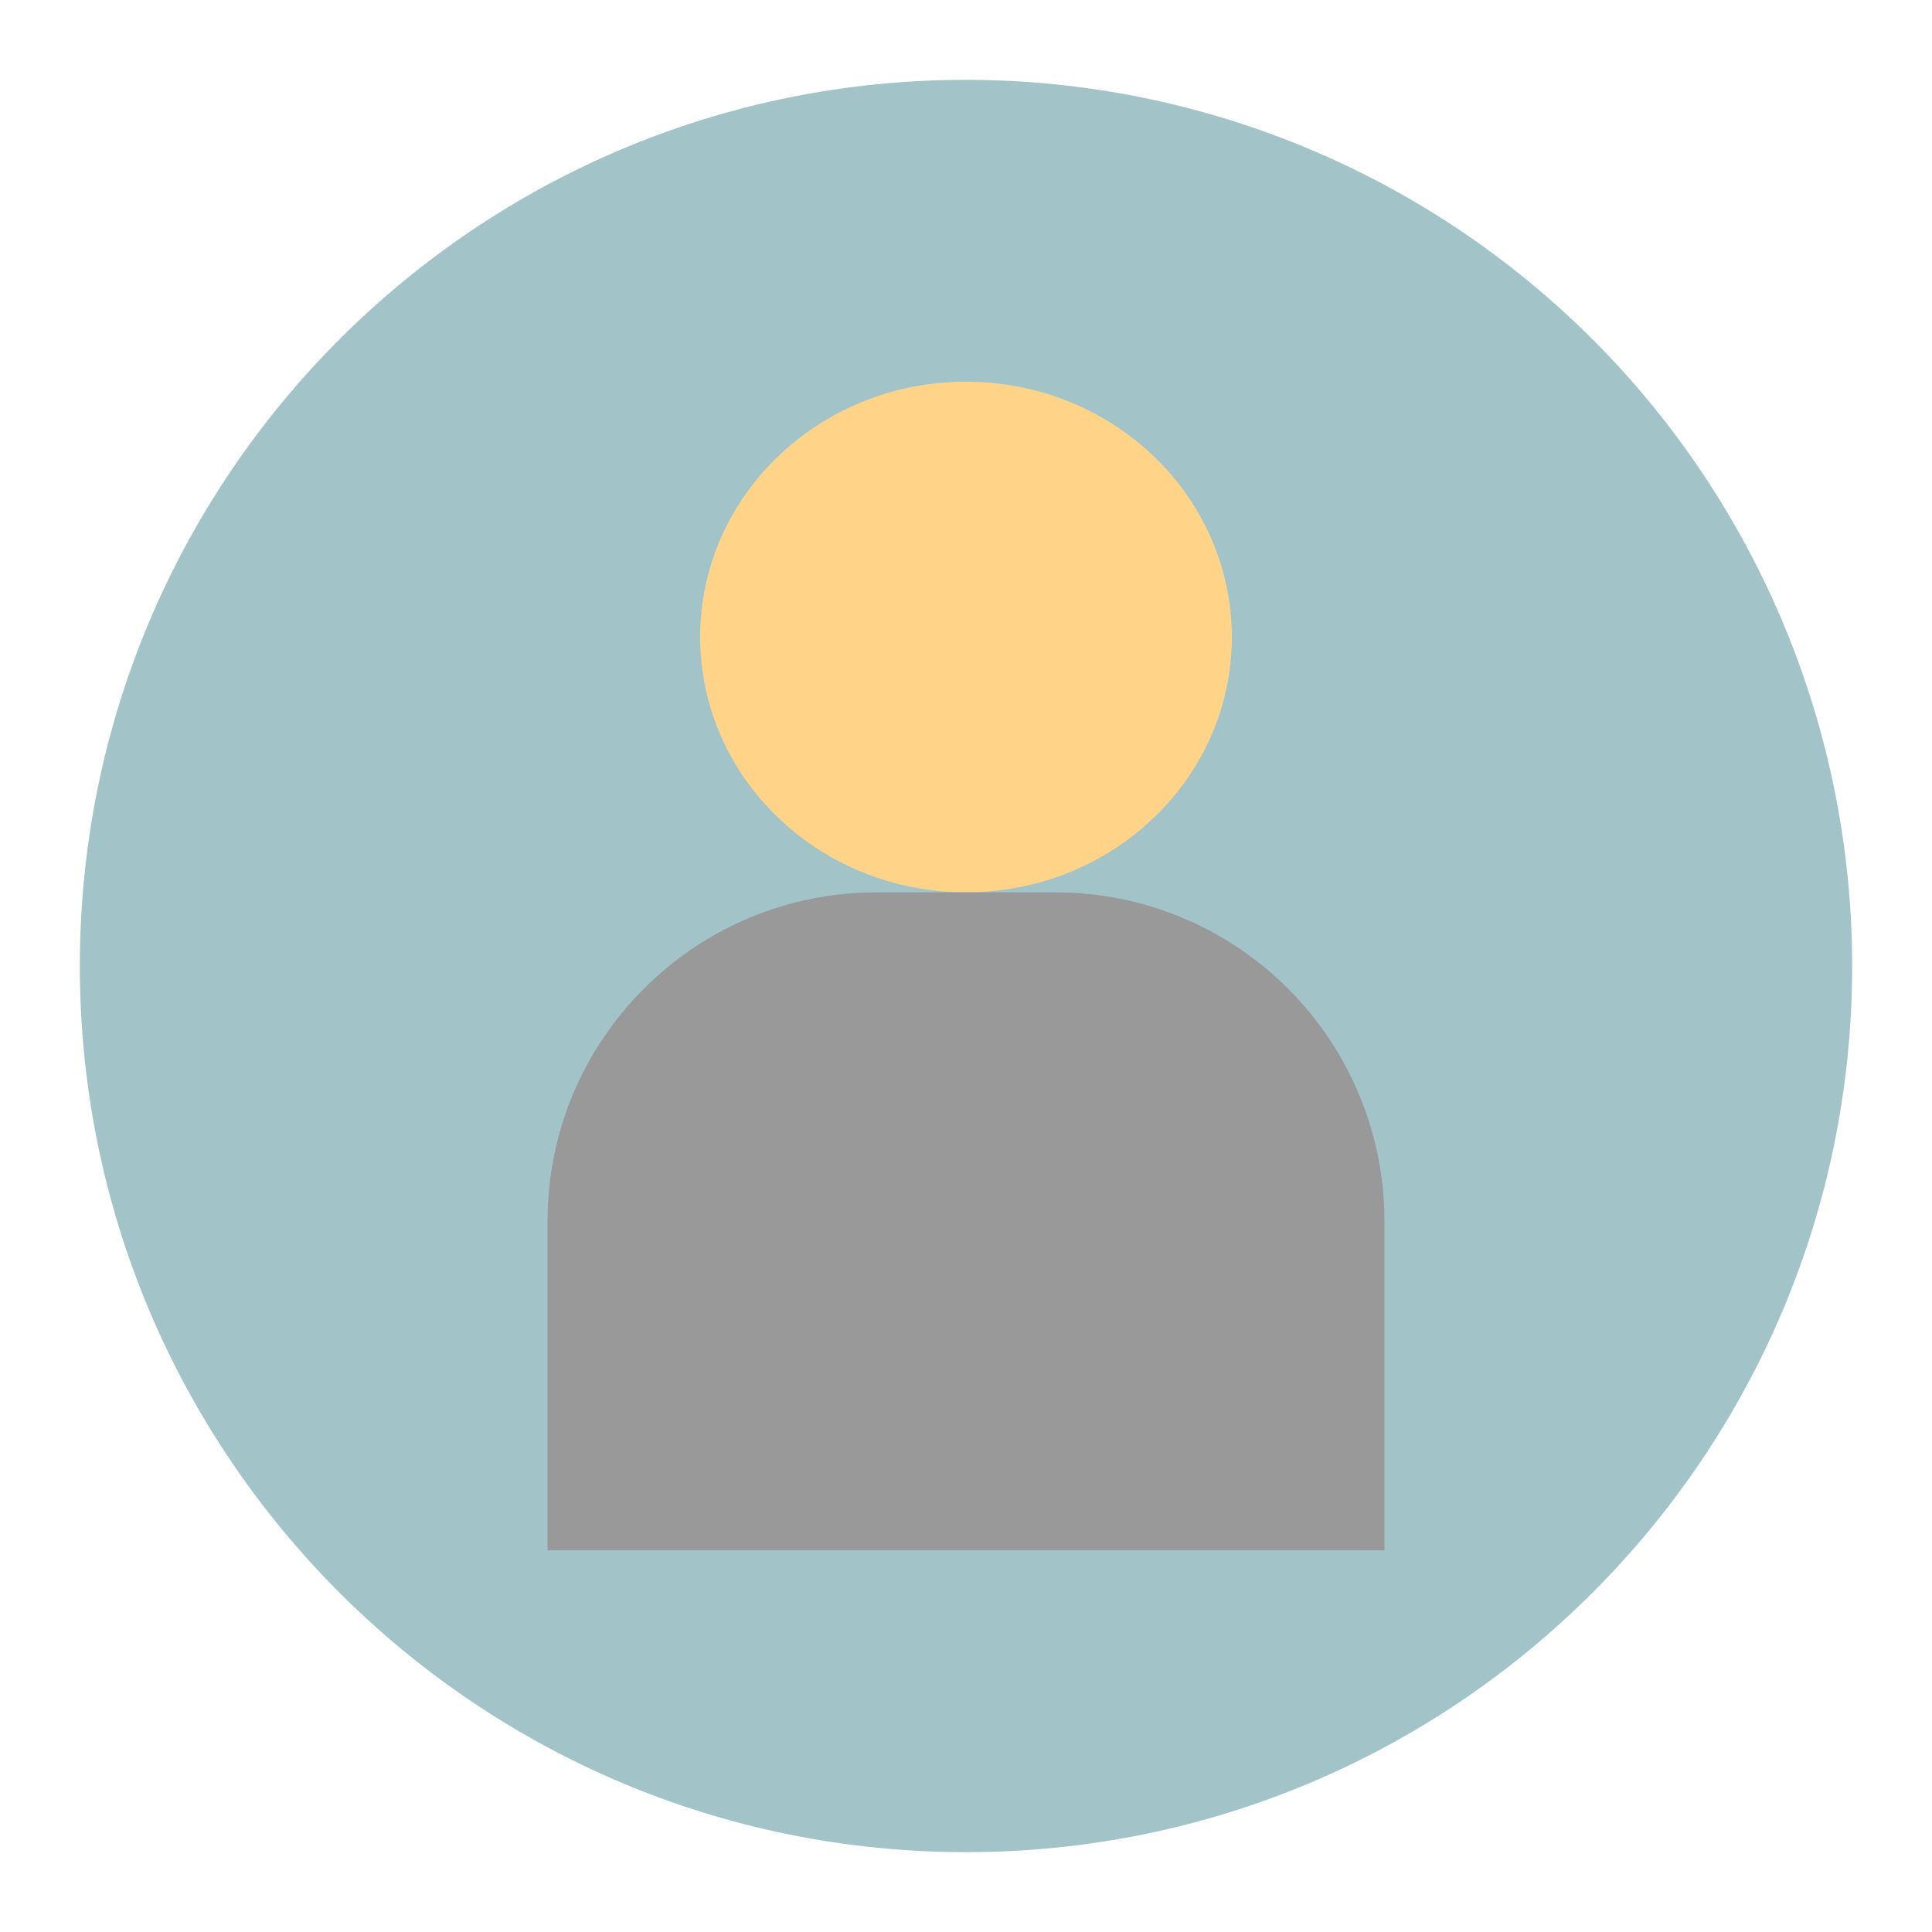
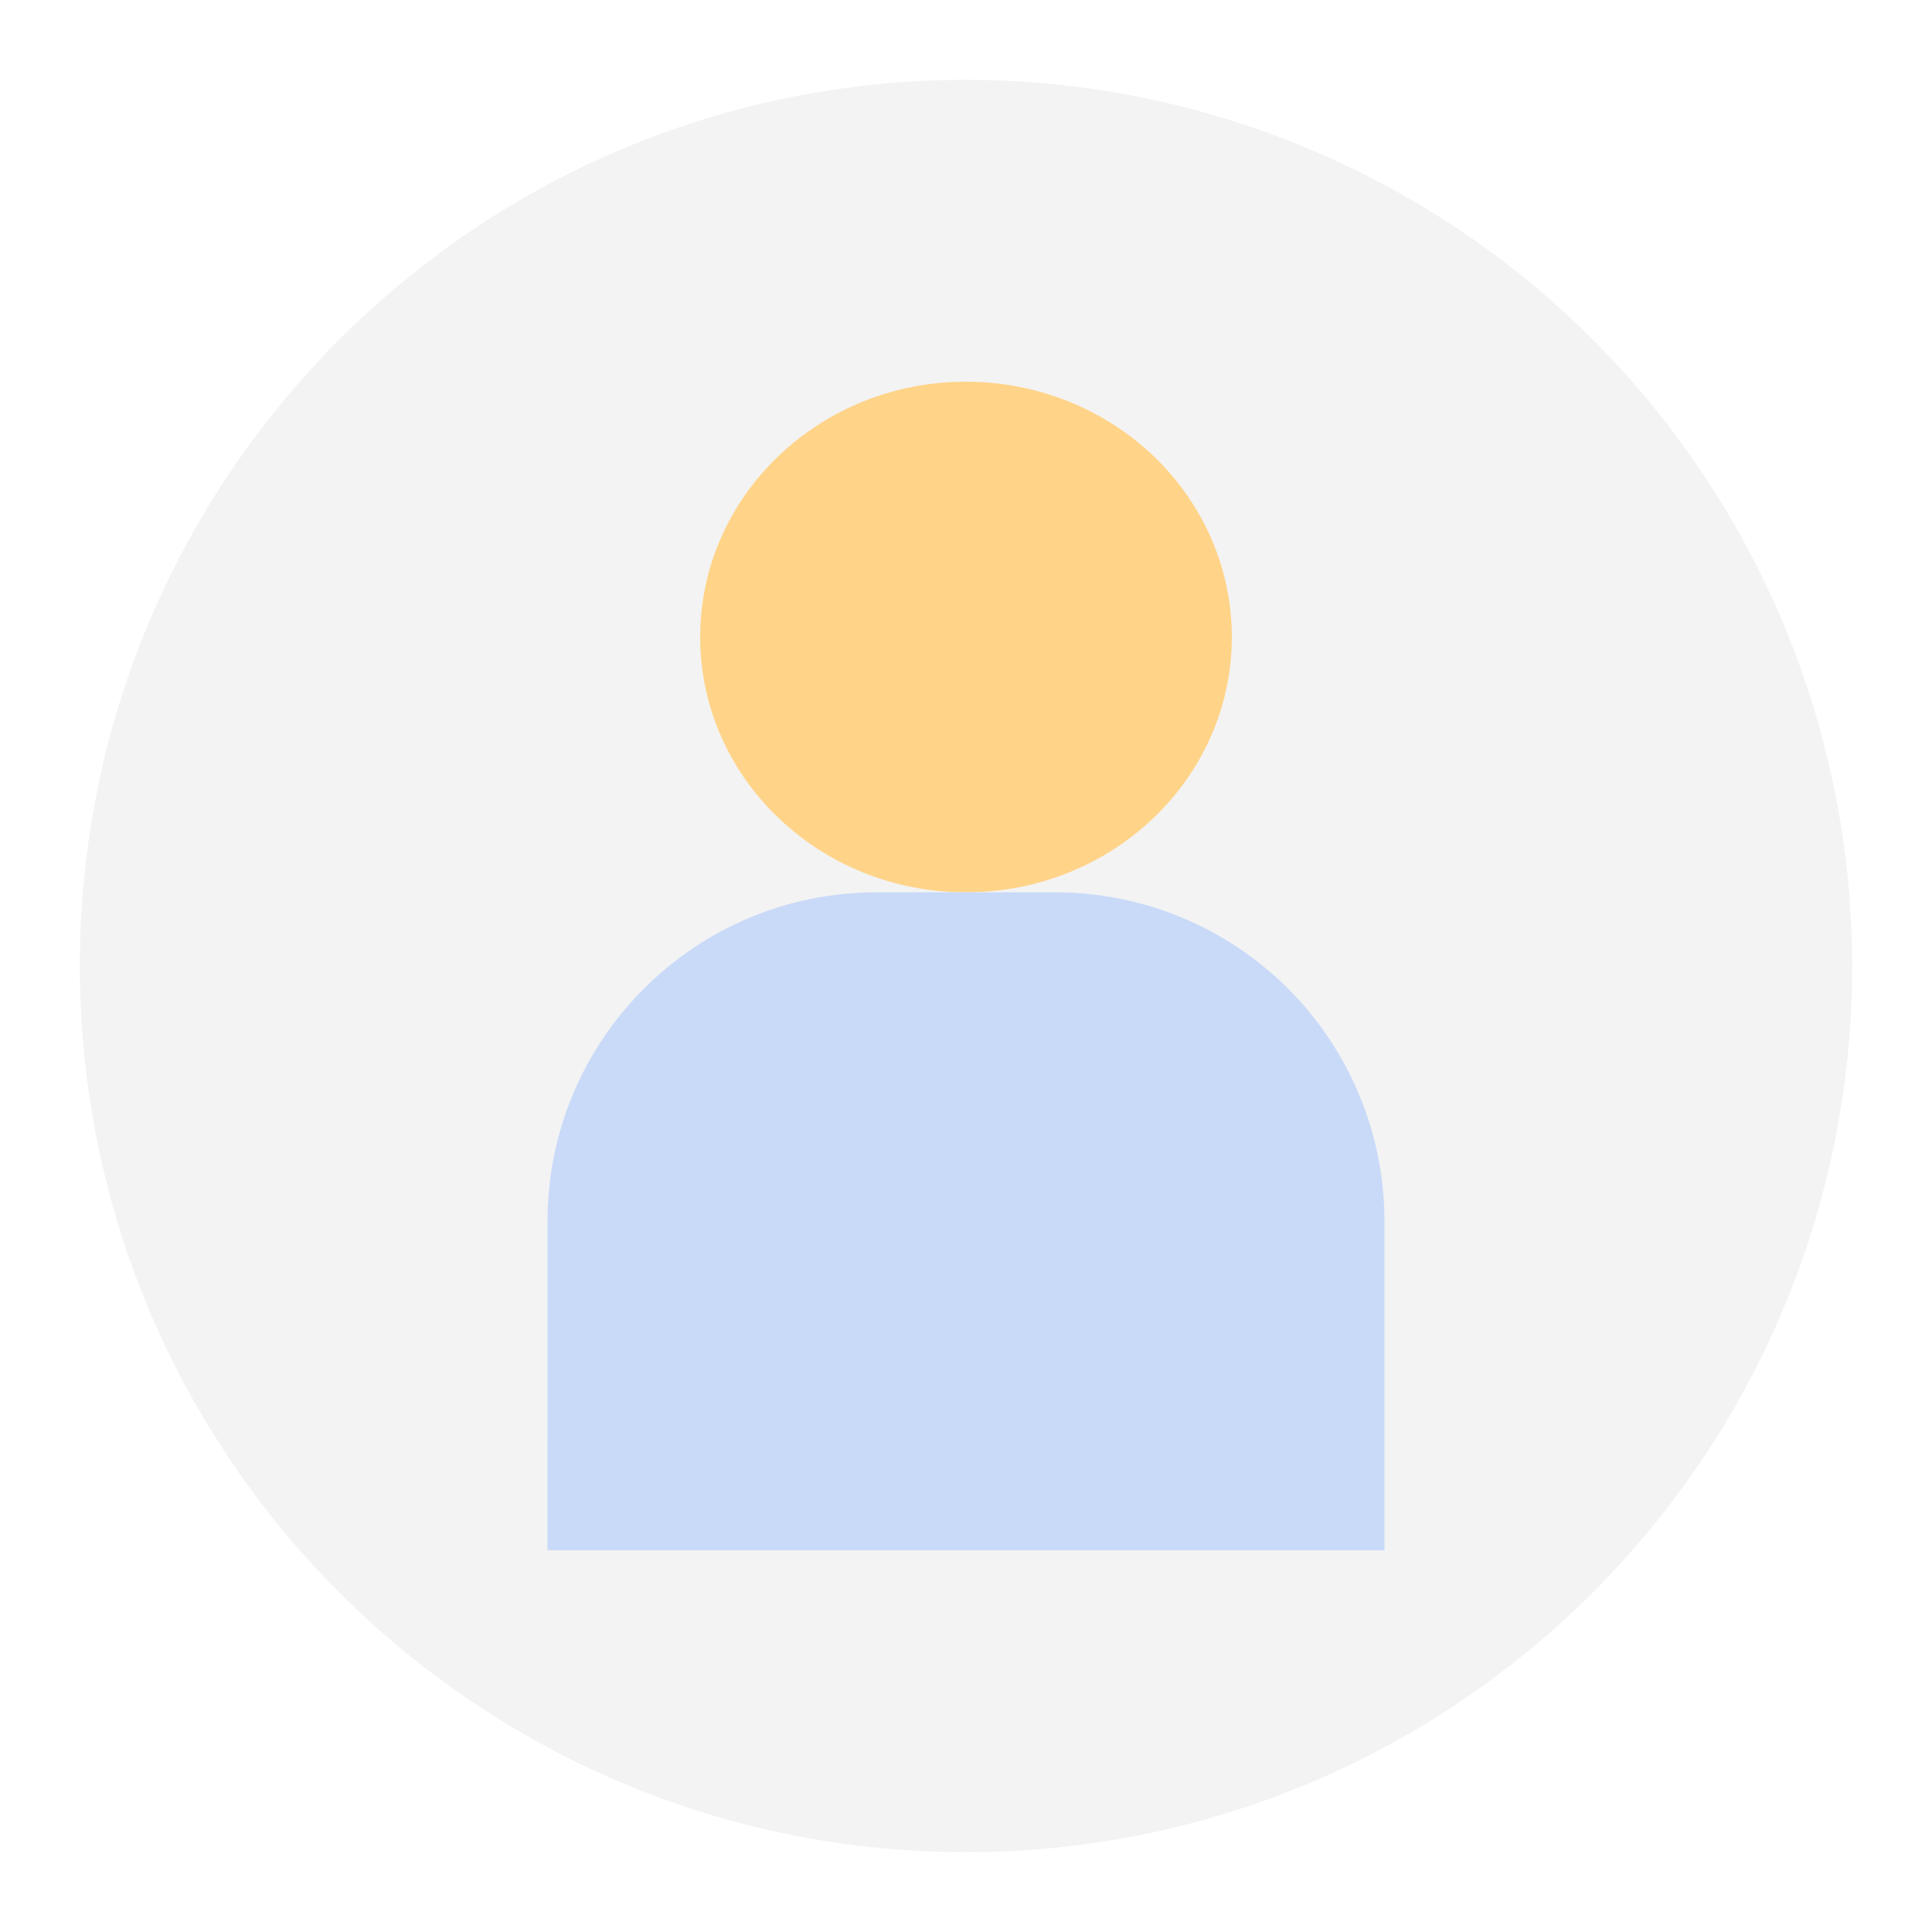
<svg xmlns="http://www.w3.org/2000/svg" version="1.1" viewBox="0.0 0.0 523.247 523.247" fill="none" stroke="none" stroke-linecap="square" stroke-miterlimit="10">
  <clipPath id="p.0">
    <path d="m0 0l523.247 0l0 523.247l-523.247 0l0 -523.247z" clip-rule="nonzero" />
  </clipPath>
  <g clip-path="url(#p.0)">
    <path fill="#000000" fill-opacity="0.0" d="m0 0l523.247 0l0 523.247l-523.247 0z" fill-rule="evenodd" />
-     <path fill="#a2c4c9" d="m21.623 261.623l0 0c0 -132.548 107.452 -240.0 240.0 -240.0l0 0c63.652 0 124.697 25.286 169.706 70.294c45.009 45.009 70.294 106.054 70.294 169.706l0 0c0 132.548 -107.452 240.0 -240.0 240.0l0 0c-132.548 0 -240.0 -107.452 -240.0 -240.0z" fill-rule="evenodd" />
+     <path fill="#f3f3f3" d="m21.623 261.623l0 0c0 -132.548 107.452 -240.0 240.0 -240.0l0 0c63.652 0 124.697 25.286 169.706 70.294c45.009 45.009 70.294 106.054 70.294 169.706l0 0c0 132.548 -107.452 240.0 -240.0 240.0l0 0c-132.548 0 -240.0 -107.452 -240.0 -240.0z" fill-rule="evenodd" />
    <path fill="#ffd489" d="m189.623 172.521l0 0c0 -38.19 32.236 -69.15 72.0 -69.15l0 0c19.096 0 37.409 7.285 50.912 20.253c13.503 12.968 21.088 30.557 21.088 48.896l0 0c0 38.19 -32.236 69.15 -72.0 69.15l0 0c-39.764 0 -72.0 -30.959 -72.0 -69.15z" fill-rule="evenodd" />
-     <path fill="#999999" d="m237.387 241.671l48.472 0l0 0c23.631 0 46.295 9.388 63.005 26.097c16.71 16.71 26.097 39.373 26.097 63.005l0 89.102c0 0.001 -8.544922E-4 0.002 -0.002 0.002l-226.675 -0.002l0 0c-0.001 0 -0.002 -8.544922E-4 -0.002 -0.002l0.002 -89.1l0 0c0 -49.21 39.892 -89.102 89.102 -89.102z" fill-rule="evenodd" />
+     <path fill="#c9daf8" d="m237.387 241.671l48.472 0l0 0c23.631 0 46.295 9.388 63.005 26.097c16.71 16.71 26.097 39.373 26.097 63.005l0 89.102c0 0.001 -8.544922E-4 0.002 -0.002 0.002l-226.675 -0.002l0 0c-0.001 0 -0.002 -8.544922E-4 -0.002 -0.002l0.002 -89.1l0 0c0 -49.21 39.892 -89.102 89.102 -89.102z" fill-rule="evenodd" />
  </g>
</svg>
